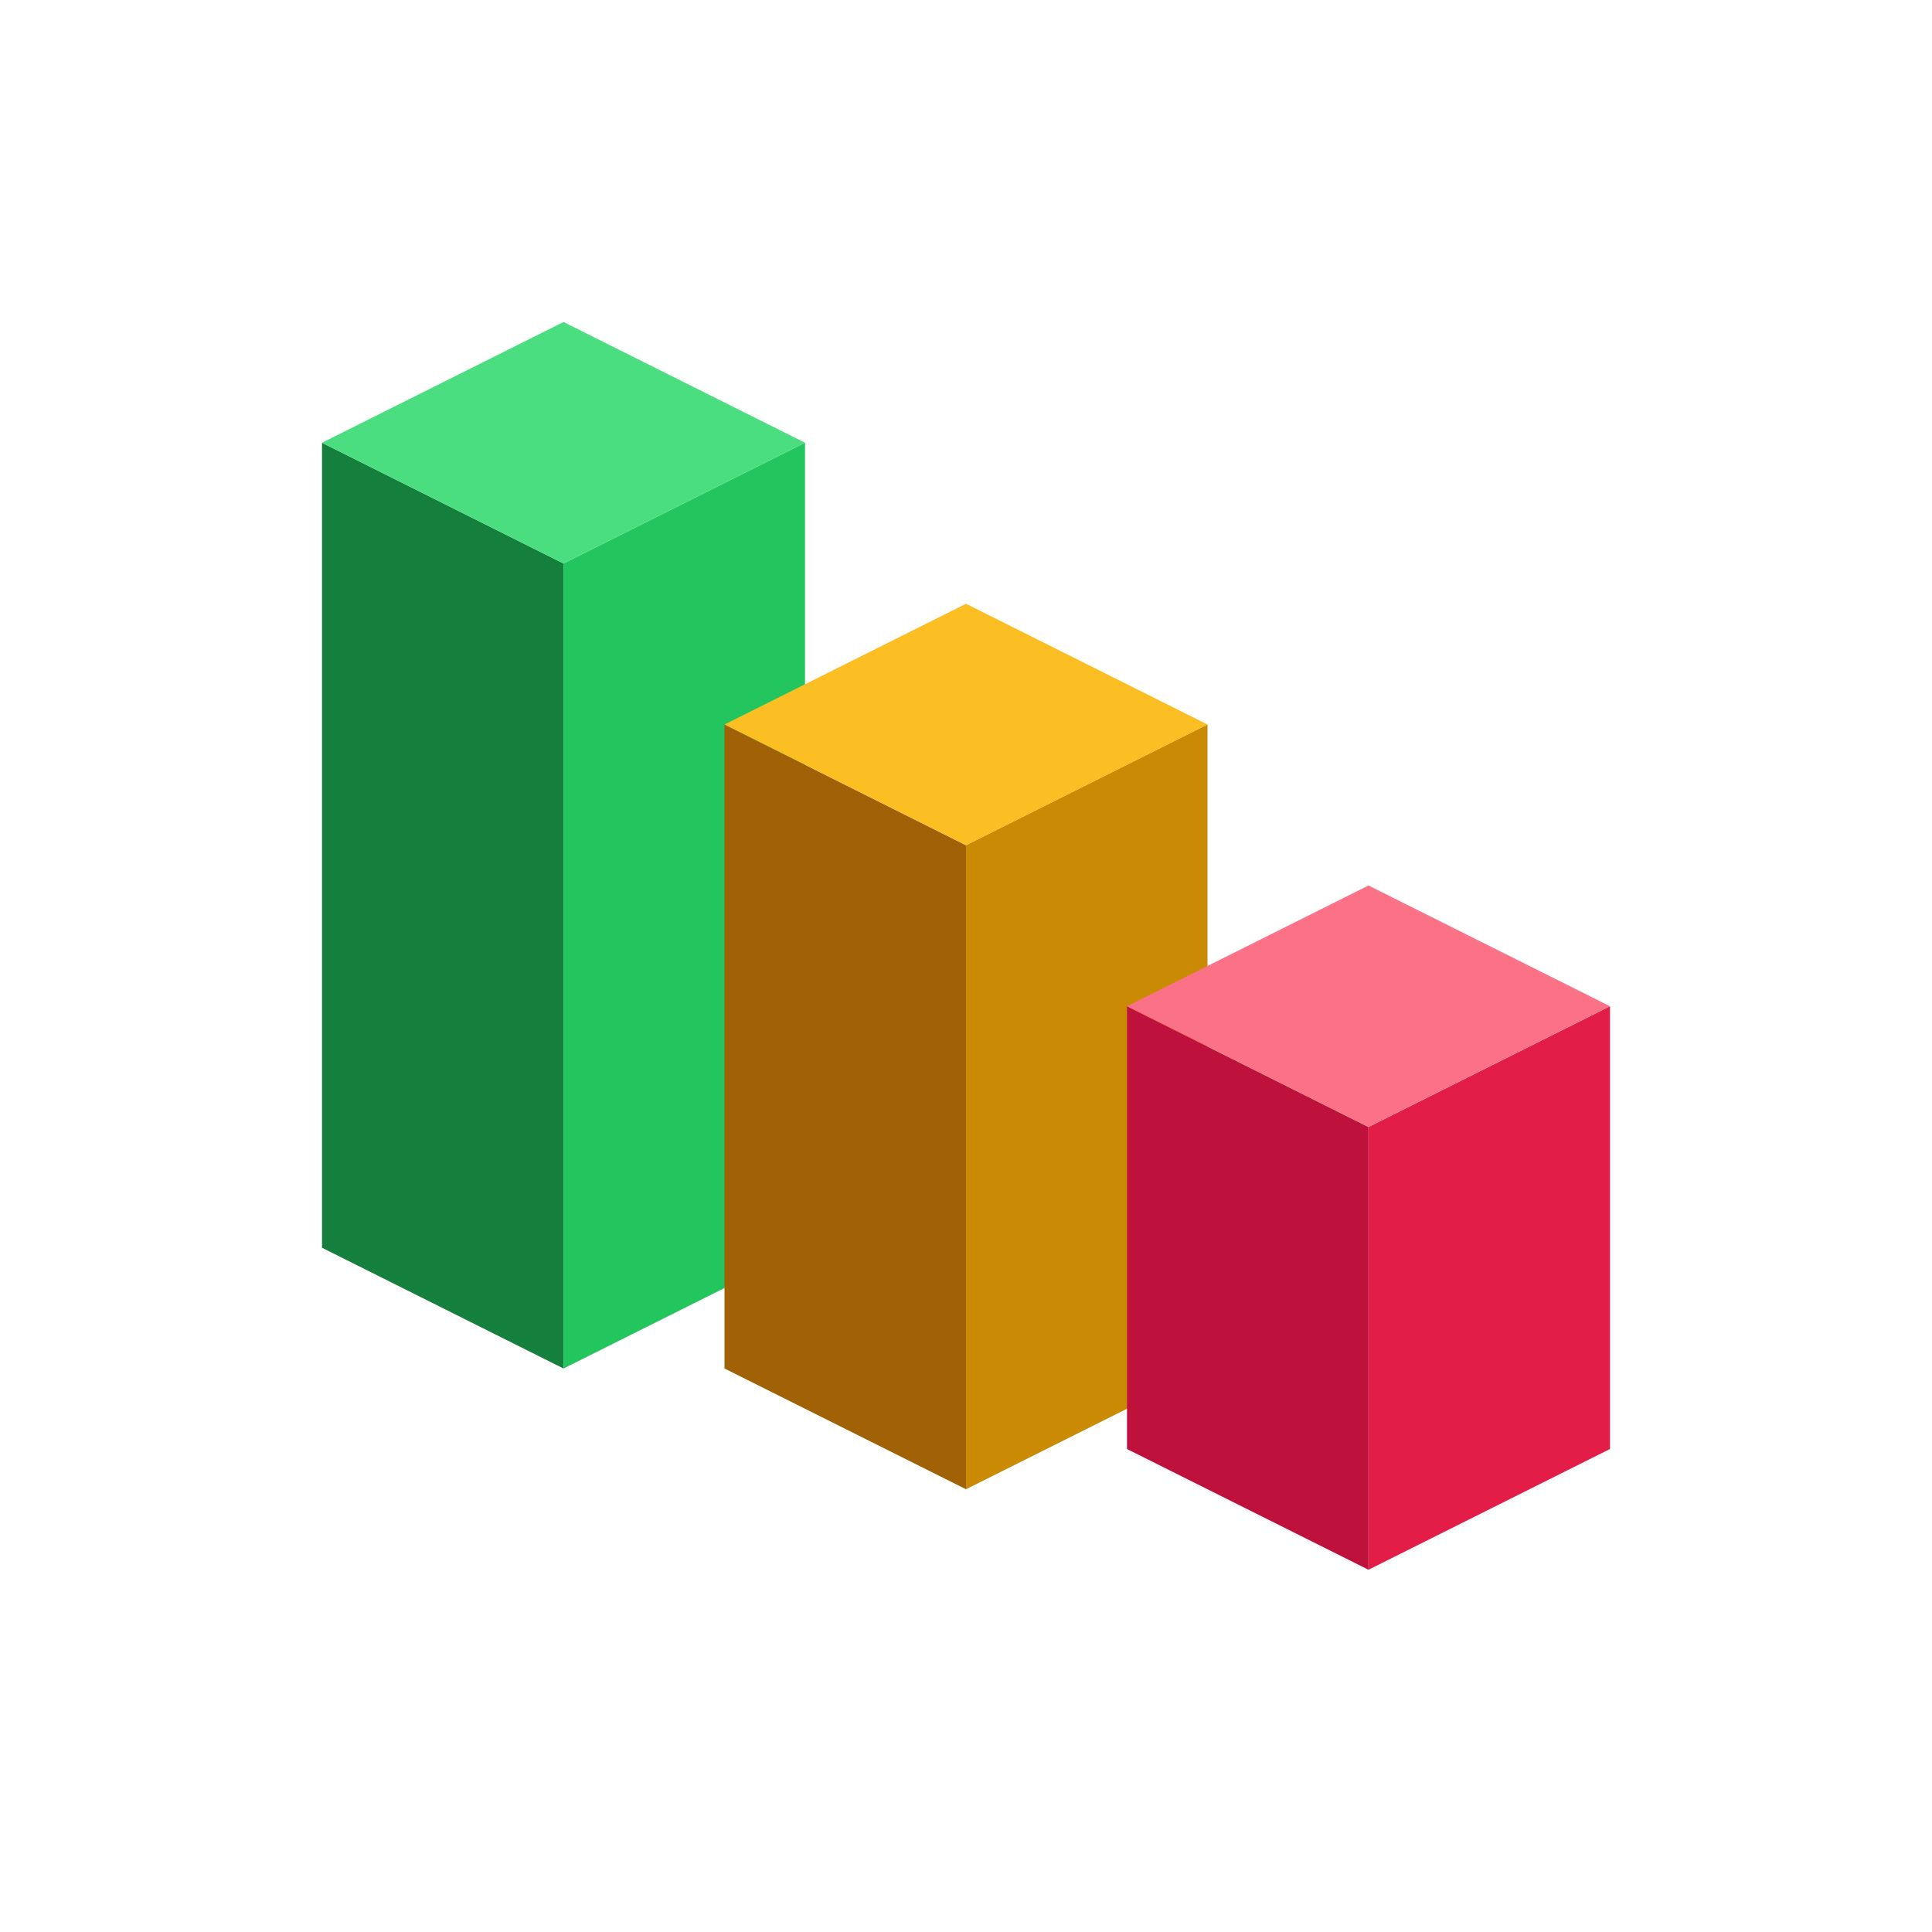
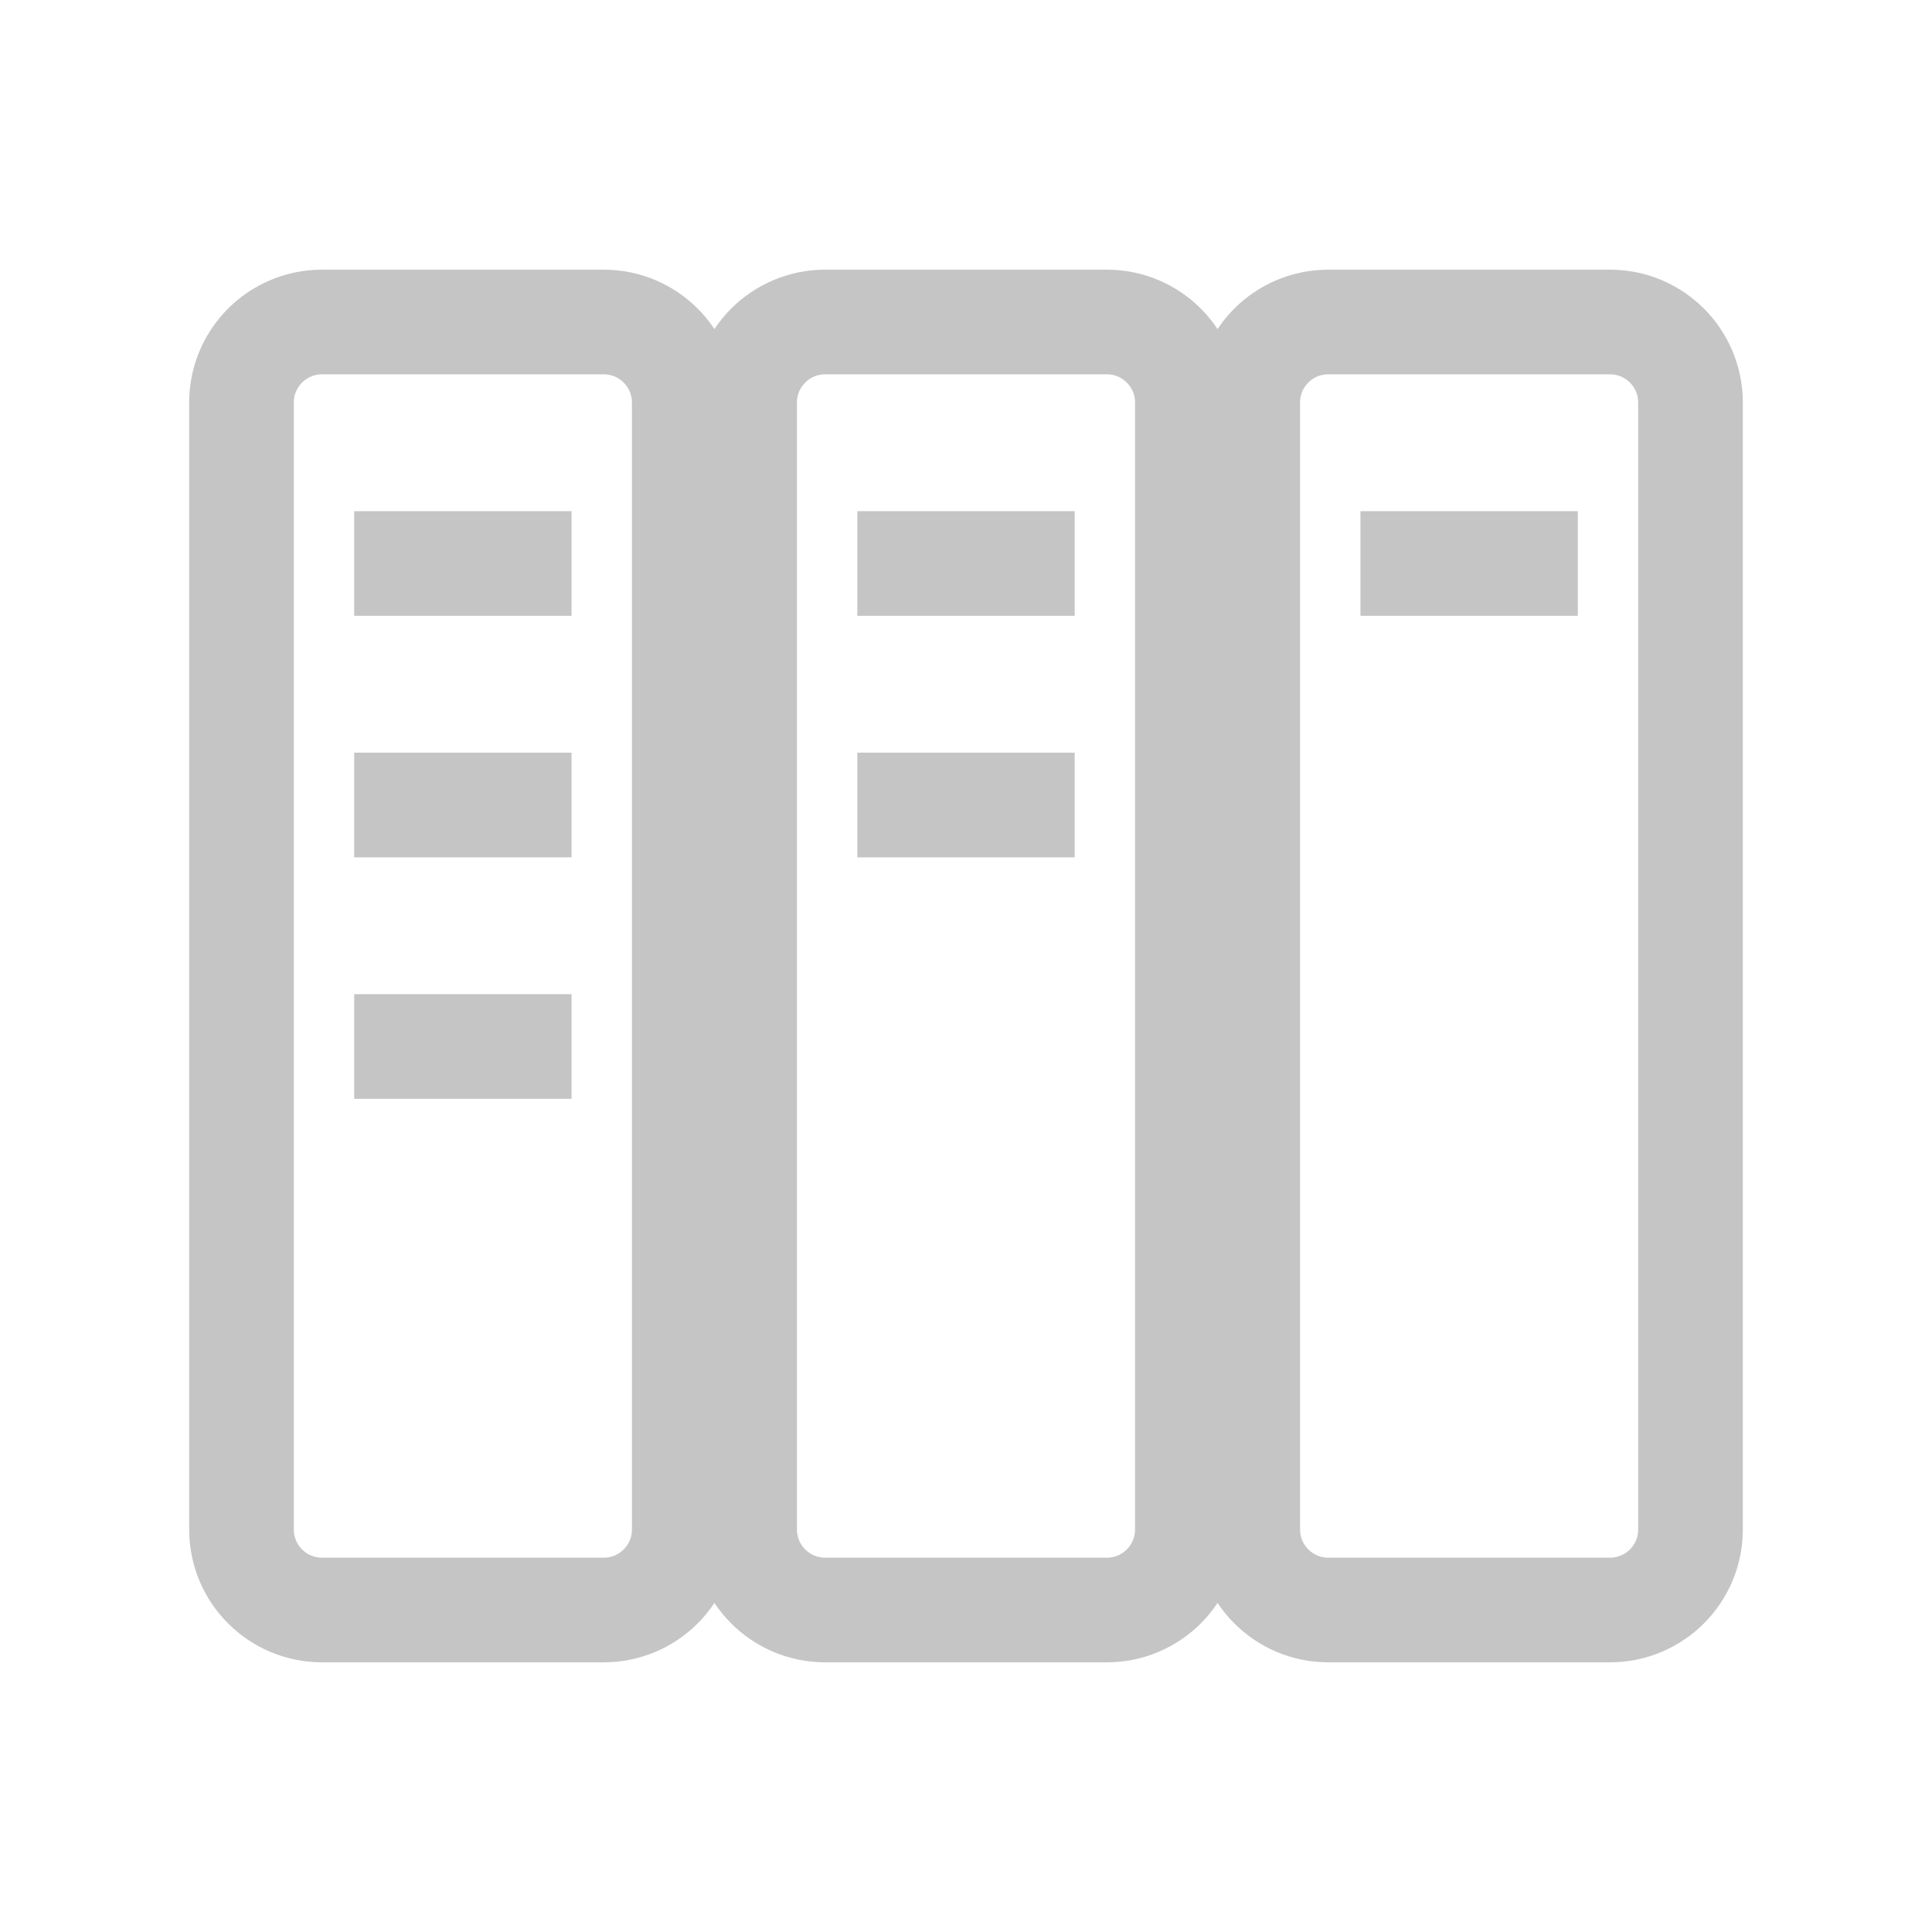
- <svg xmlns="http://www.w3.org/2000/svg" viewBox="0 0 24 24">
-   <polygon points="4,5.5 4,15.5 7,17 7,7" fill="#15803d" />
-   <polygon points="7,7 7,17 10,15.5 10,5.5" fill="#22c55e" />
-   <polygon points="4,5.5 7,4 10,5.5 7,7" fill="#4ade80" />
-   <polygon points="9,9 9,17 12,18.5 12,10.5" fill="#a16207" />
-   <polygon points="12,10.5 12,18.5 15,17 15,9" fill="#ca8a04" />
-   <polygon points="9,9 12,7.5 15,9 12,10.5" fill="#fbbf24" />
-   <polygon points="14,12.5 14,18 17,19.5 17,14" fill="#be123c" />
-   <polygon points="17,14 17,19.5 20,18 20,12.5" fill="#e11d48" />
-   <polygon points="14,12.5 17,11 20,12.5 17,14" fill="#fb7185" />
+ <svg xmlns="http://www.w3.org/2000/svg" viewBox="0 0 24 24" fill="none" stroke="#C5C5C5" stroke-width="1.3" stroke-linejoin="round">
+   <rect x="3" y="4" width="5.5" height="16" rx="1" />
+   <rect x="9.25" y="4" width="5.5" height="16" rx="1" />
+   <rect x="15.5" y="4" width="5.5" height="16" rx="1" />
+   <path d="M4.4,7 h2.7 M4.4,10 h2.7 M4.4,13 h2.7" />
+   <path d="M10.65,7 h2.7 M10.65,10 h2.7" />
+   <path d="M16.9,7 h2.7" />
</svg>
